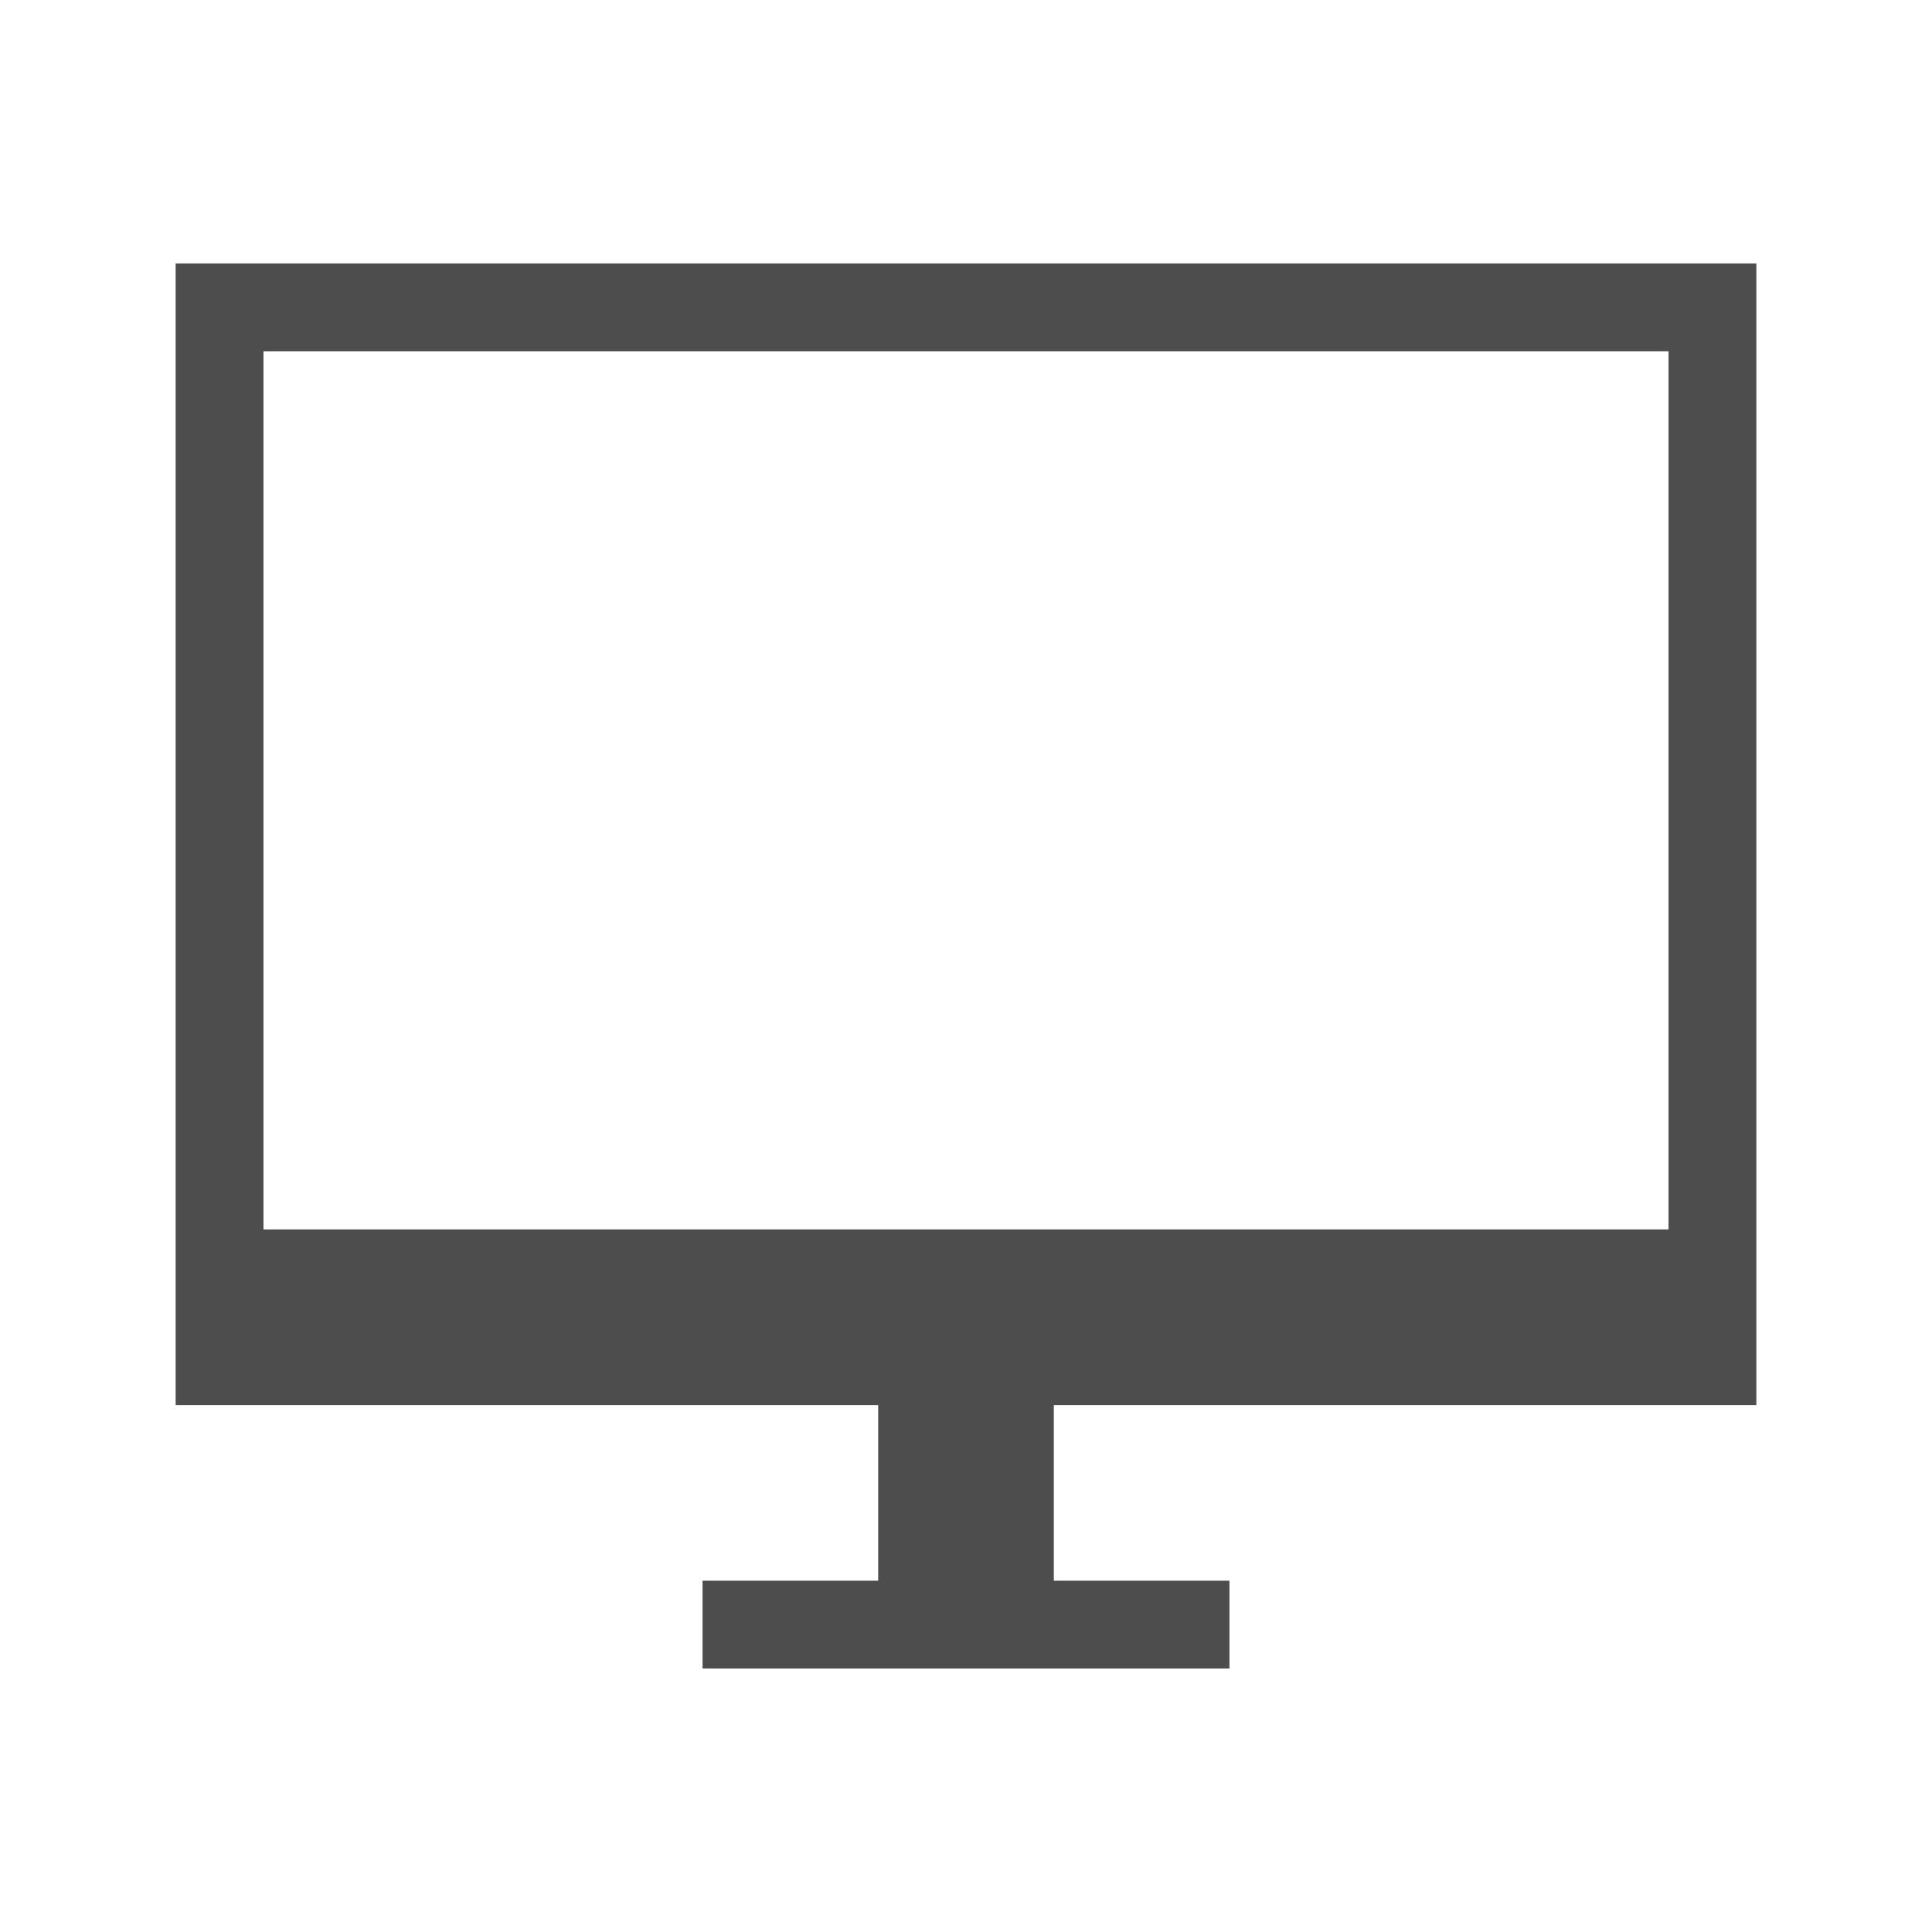
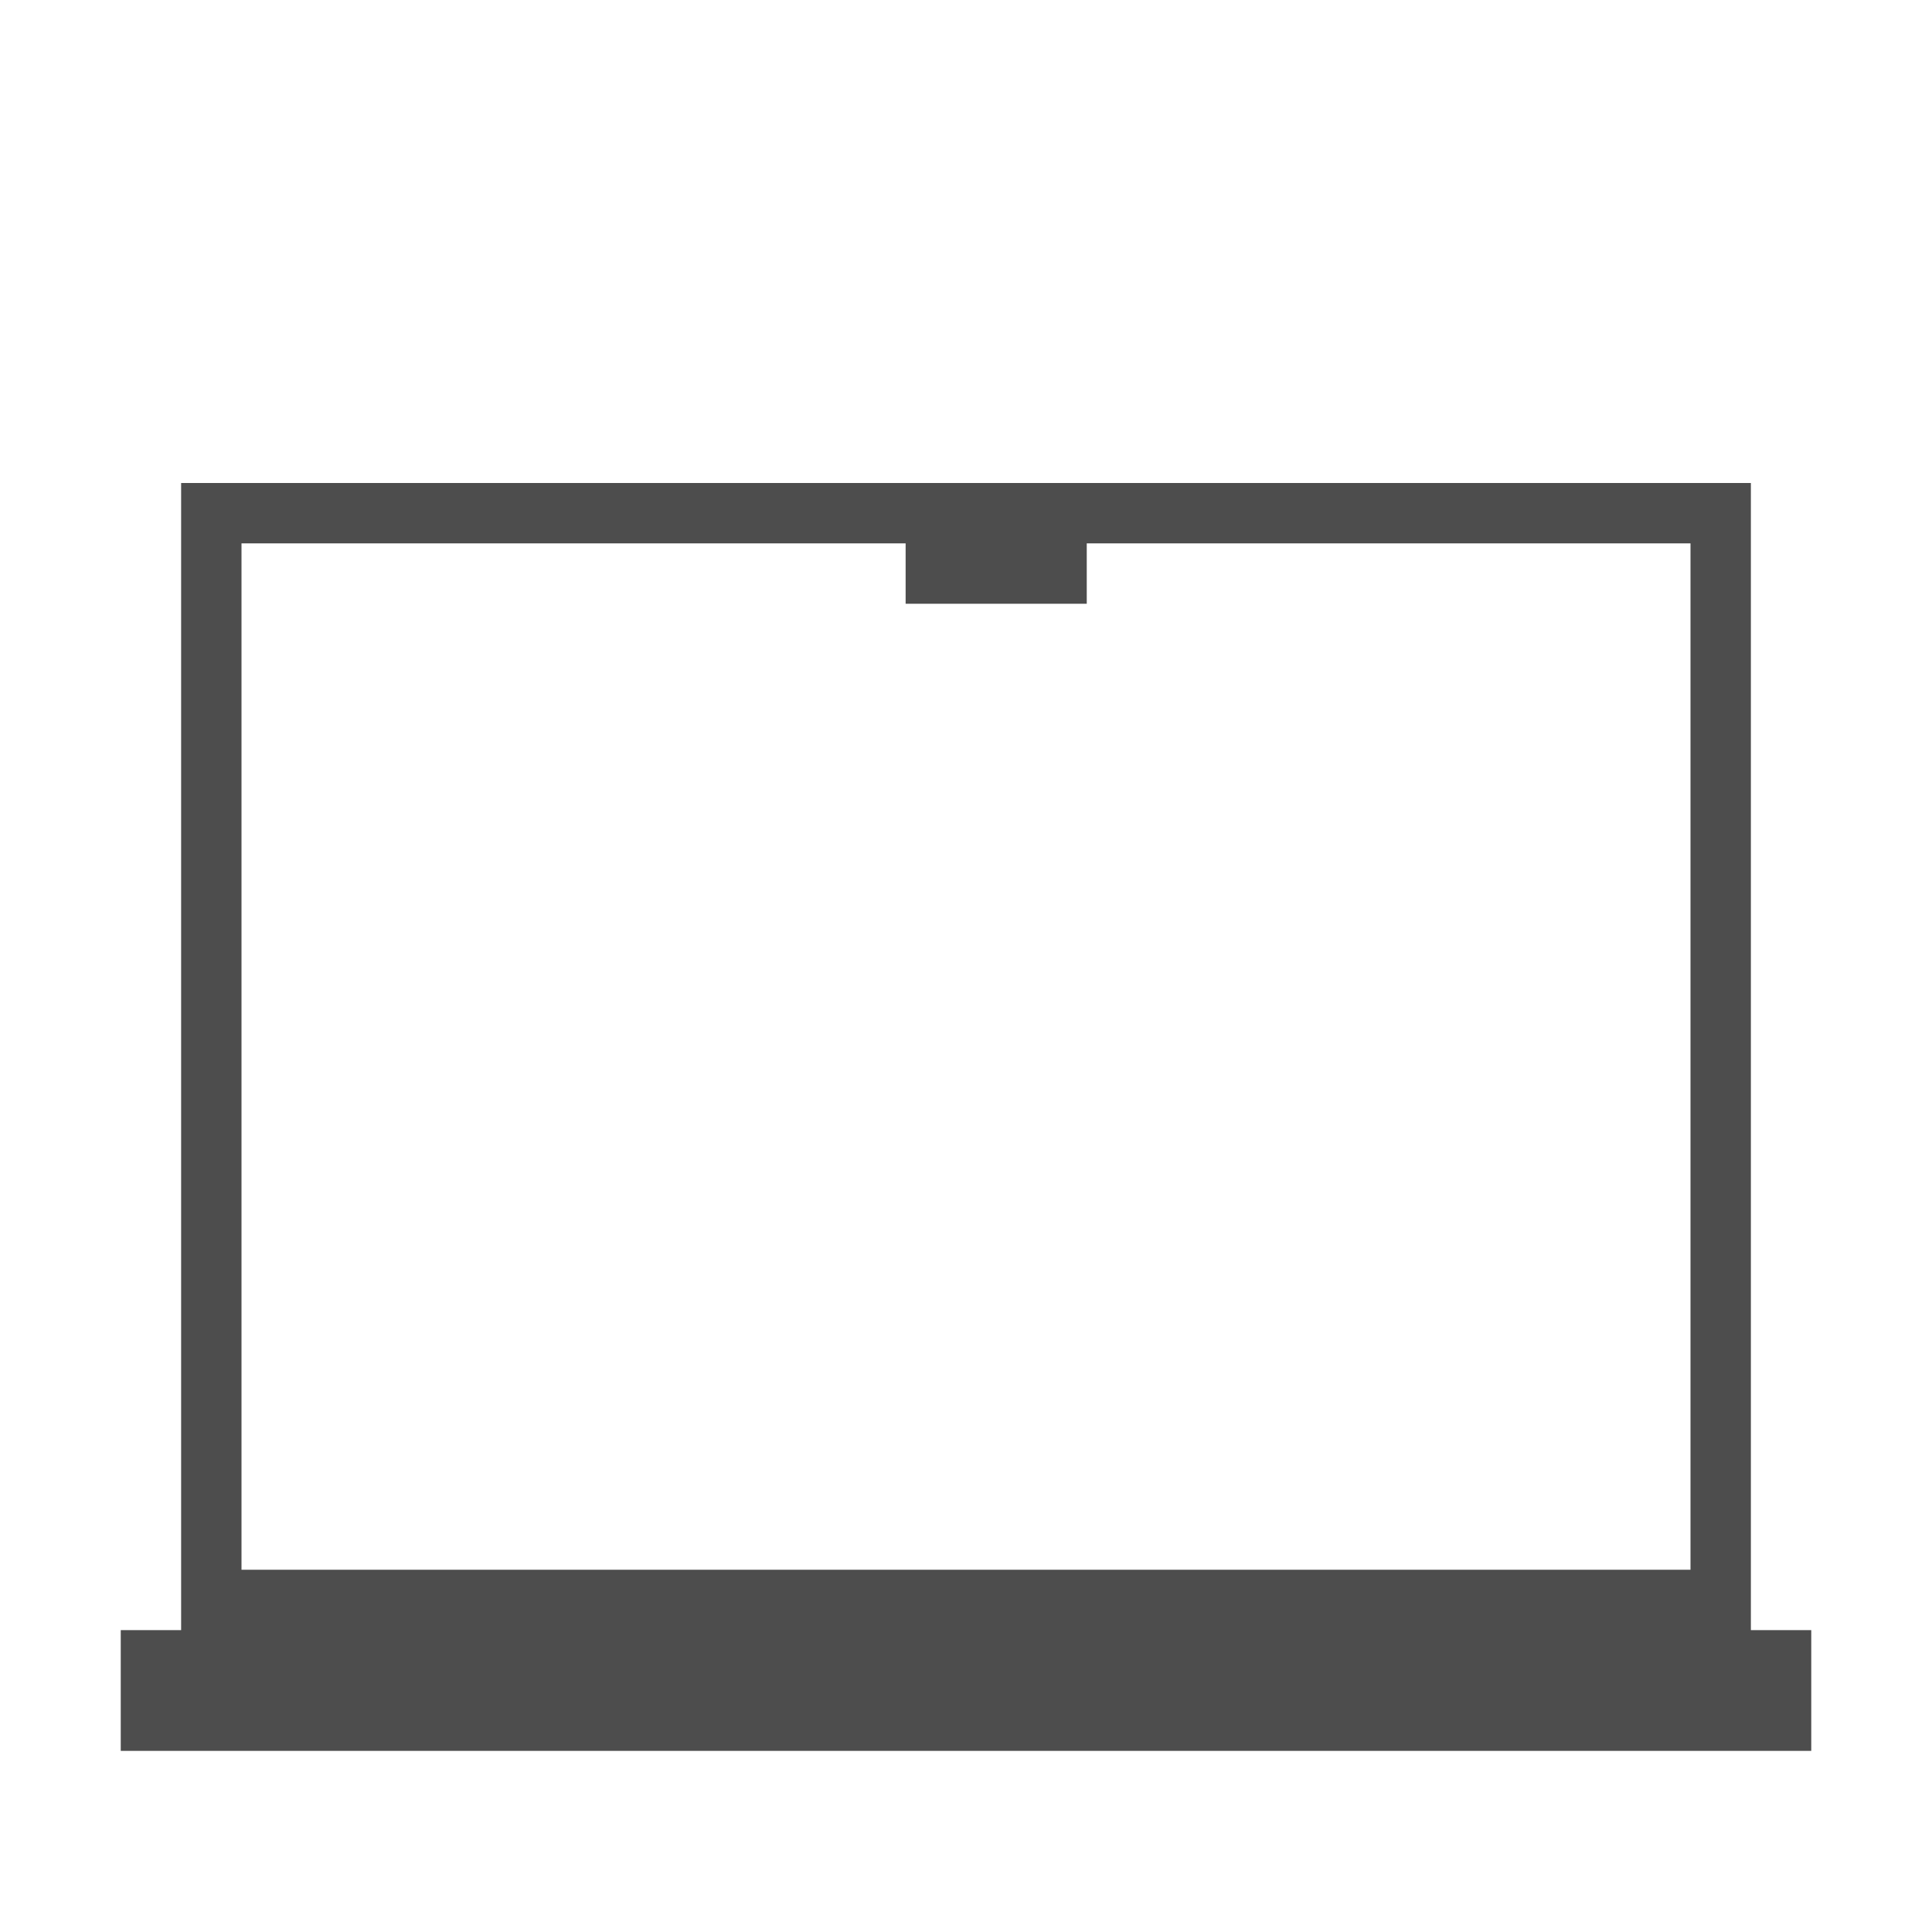
- <svg xmlns="http://www.w3.org/2000/svg" width="22" height="22" id="svg3869" version="1.1" viewBox="0 0 22 22">
+ <svg xmlns="http://www.w3.org/2000/svg" width="32" height="32" id="svg3869" version="1.1" viewBox="0 0 32 32">
  <defs id="defs3871" />
-   <g id="layer1" transform="translate(-326,-534.3622)">
-     <path id="rect4224-5" d="m 328,537.362 0,1 0,12 1,0 7,0 0,2 -2,0 0,1 1,0 4,0 1,0 0,-1 -2,0 0,-2 8,0 0,-2 0,-11 z m 1,1 16,0 0,10 -16,0 z" style="color:#000000;text-decoration:none;text-decoration-line:none;text-decoration-style:solid;text-decoration-color:#000000;clip-rule:nonzero;display:inline;overflow:visible;visibility:visible;opacity:1;isolation:auto;mix-blend-mode:normal;color-interpolation:sRGB;color-interpolation-filters:linearRGB;solid-color:#000000;solid-opacity:1;fill:#4d4d4d;fill-opacity:1;fill-rule:nonzero;stroke:none;stroke-width:1;stroke-linecap:butt;stroke-linejoin:miter;stroke-miterlimit:4;stroke-dasharray:none;stroke-dashoffset:0;stroke-opacity:1;color-rendering:auto;image-rendering:auto;shape-rendering:auto;text-rendering:auto;enable-background:accumulate" />
+   <g id="layer1" transform="translate(-321,-529.3622)">
+     <g id="computer">
+       <rect y="529.362" x="281" height="32" width="32" id="rect4275" style="opacity:1;fill:none;fill-opacity:1;stroke:none;stroke-width:0.145;stroke-linecap:square;stroke-linejoin:miter;stroke-miterlimit:4;stroke-dasharray:none;stroke-dashoffset:0;stroke-opacity:1" />
+       <path id="rect4216" d="m 282,532.362 0,1 0,18 0,3 14,0 0,3 -4,0 0,1 4,0 2,0 4,0 0,-1 -4,0 0,-3 14,0 0,-3 0,-19 -30,0 z m 1,1 28,0 0,18 -28,0 0,-18 z" style="opacity:1;fill:#4d4d4d;fill-opacity:1;stroke:none;stroke-width:0.1;stroke-linecap:square;stroke-linejoin:miter;stroke-miterlimit:4;stroke-dasharray:none;stroke-dashoffset:0;stroke-opacity:1" />
+     </g>
+     <g id="computer-laptop">
+       <rect style="opacity:1;fill:none;fill-opacity:1;stroke:none;stroke-width:0.145;stroke-linecap:square;stroke-linejoin:miter;stroke-miterlimit:4;stroke-dasharray:none;stroke-dashoffset:0;stroke-opacity:1" id="rect4231" width="32" height="32" x="321" y="529.362" />
+       <path id="rect4249" transform="translate(321,529.3622)" d="m 3,8 0,19 -1,0 0,2 1,0 26,0 1,0 0,-2 -1,0 0,-19 z m 1,1 11,0 0,1 3,0 0,-1 10,0 0,17 -24,0 z" style="opacity:1;fill:#4d4d4d;fill-opacity:1;stroke:none;stroke-width:0.1;stroke-linecap:square;stroke-linejoin:miter;stroke-miterlimit:4;stroke-dasharray:none;stroke-dashoffset:0;stroke-opacity:1" />
+     </g>
+     <g id="22-22-computer">
+       <rect style="opacity:1;fill:none;fill-opacity:1;stroke:none;stroke-width:0.1;stroke-linecap:square;stroke-linejoin:miter;stroke-miterlimit:4;stroke-dasharray:none;stroke-dashoffset:0;stroke-opacity:1" id="rect4261" width="22" height="22" x="286" y="506.362" />
+       <path style="color:#000000;text-decoration:none;text-decoration-line:none;text-decoration-style:solid;text-decoration-color:#000000;clip-rule:nonzero;display:inline;overflow:visible;visibility:visible;opacity:1;isolation:auto;mix-blend-mode:normal;color-interpolation:sRGB;color-interpolation-filters:linearRGB;solid-color:#000000;solid-opacity:1;fill:#4d4d4d;fill-opacity:1;fill-rule:nonzero;stroke:none;stroke-width:1;stroke-linecap:butt;stroke-linejoin:miter;stroke-miterlimit:4;stroke-dasharray:none;stroke-dashoffset:0;stroke-opacity:1;color-rendering:auto;image-rendering:auto;shape-rendering:auto;text-rendering:auto;enable-background:accumulate" d="m 288,509.362 0,1 0,12 1,0 7,0 0,2 -2,0 0,1 1,0 4,0 1,0 0,-1 -2,0 0,-2 8,0 0,-2 0,-11 z m 1,1 16,0 0,10 -16,0 z" id="path4263" />
+     </g>
+     <g id="16-16-computer">
+       <rect y="487.362" x="288" height="18" width="18" id="rect4265" style="opacity:1;fill:none;fill-opacity:1;stroke:none;stroke-width:0.082;stroke-linecap:square;stroke-linejoin:miter;stroke-miterlimit:4;stroke-dasharray:none;stroke-dashoffset:0;stroke-opacity:1" />
+       <path style="opacity:1;fill:#4d4d4d;fill-opacity:1;stroke:none;stroke-width:0.1;stroke-linecap:square;stroke-linejoin:miter;stroke-miterlimit:4;stroke-dasharray:none;stroke-dashoffset:0;stroke-opacity:1" d="m 289,489.362 0,12 7,0 0,1 -1,0 0,1 4,0 0,-1 -1,0 0,-1 7,0 0,-12 -16,0 z m 1,1 14,0 0,9 -14,0 0,-9 z" id="path4267" />
+     </g>
+     <g id="22-22-computer-laptop">
+       <rect y="506.362" x="326" height="22" width="22" id="rect4229" style="opacity:1;fill:none;fill-opacity:1;stroke:none;stroke-width:0.1;stroke-linecap:square;stroke-linejoin:miter;stroke-miterlimit:4;stroke-dasharray:none;stroke-dashoffset:0;stroke-opacity:1" />
+       <path style="opacity:1;fill:#4d4d4d;fill-opacity:1;stroke:none;stroke-width:0.1;stroke-linecap:square;stroke-linejoin:miter;stroke-miterlimit:4;stroke-dasharray:none;stroke-dashoffset:0;stroke-opacity:1" d="m 328,511.362 0,12 -1,0 0,2 1,0 18,0 1,0 0,-2 -1,0 0,-12 z m 1,1 7,0 0,1 3,0 0,-1 6,0 0,10 -16,0 z" id="path4271" />
+     </g>
+     <g id="16-16-computer-laptop">
+       <rect style="opacity:1;fill:none;fill-opacity:1;stroke:none;stroke-width:0.082;stroke-linecap:square;stroke-linejoin:miter;stroke-miterlimit:4;stroke-dasharray:none;stroke-dashoffset:0;stroke-opacity:1" id="rect4233" width="18" height="18" x="328" y="487.362" />
+       <path id="path4273" d="m 330,491.362 0,10 -1,0 0,2 1,0 14,0 1,0 0,-2 -1,0 0,-10 z m 1,1 5,0 0,1 3,0 0,-1 4,0 0,8 -12,0 z" style="opacity:1;fill:#4d4d4d;fill-opacity:1;stroke:none;stroke-width:0.1;stroke-linecap:square;stroke-linejoin:miter;stroke-miterlimit:4;stroke-dasharray:none;stroke-dashoffset:0;stroke-opacity:1" />
+     </g>
  </g>
</svg>
